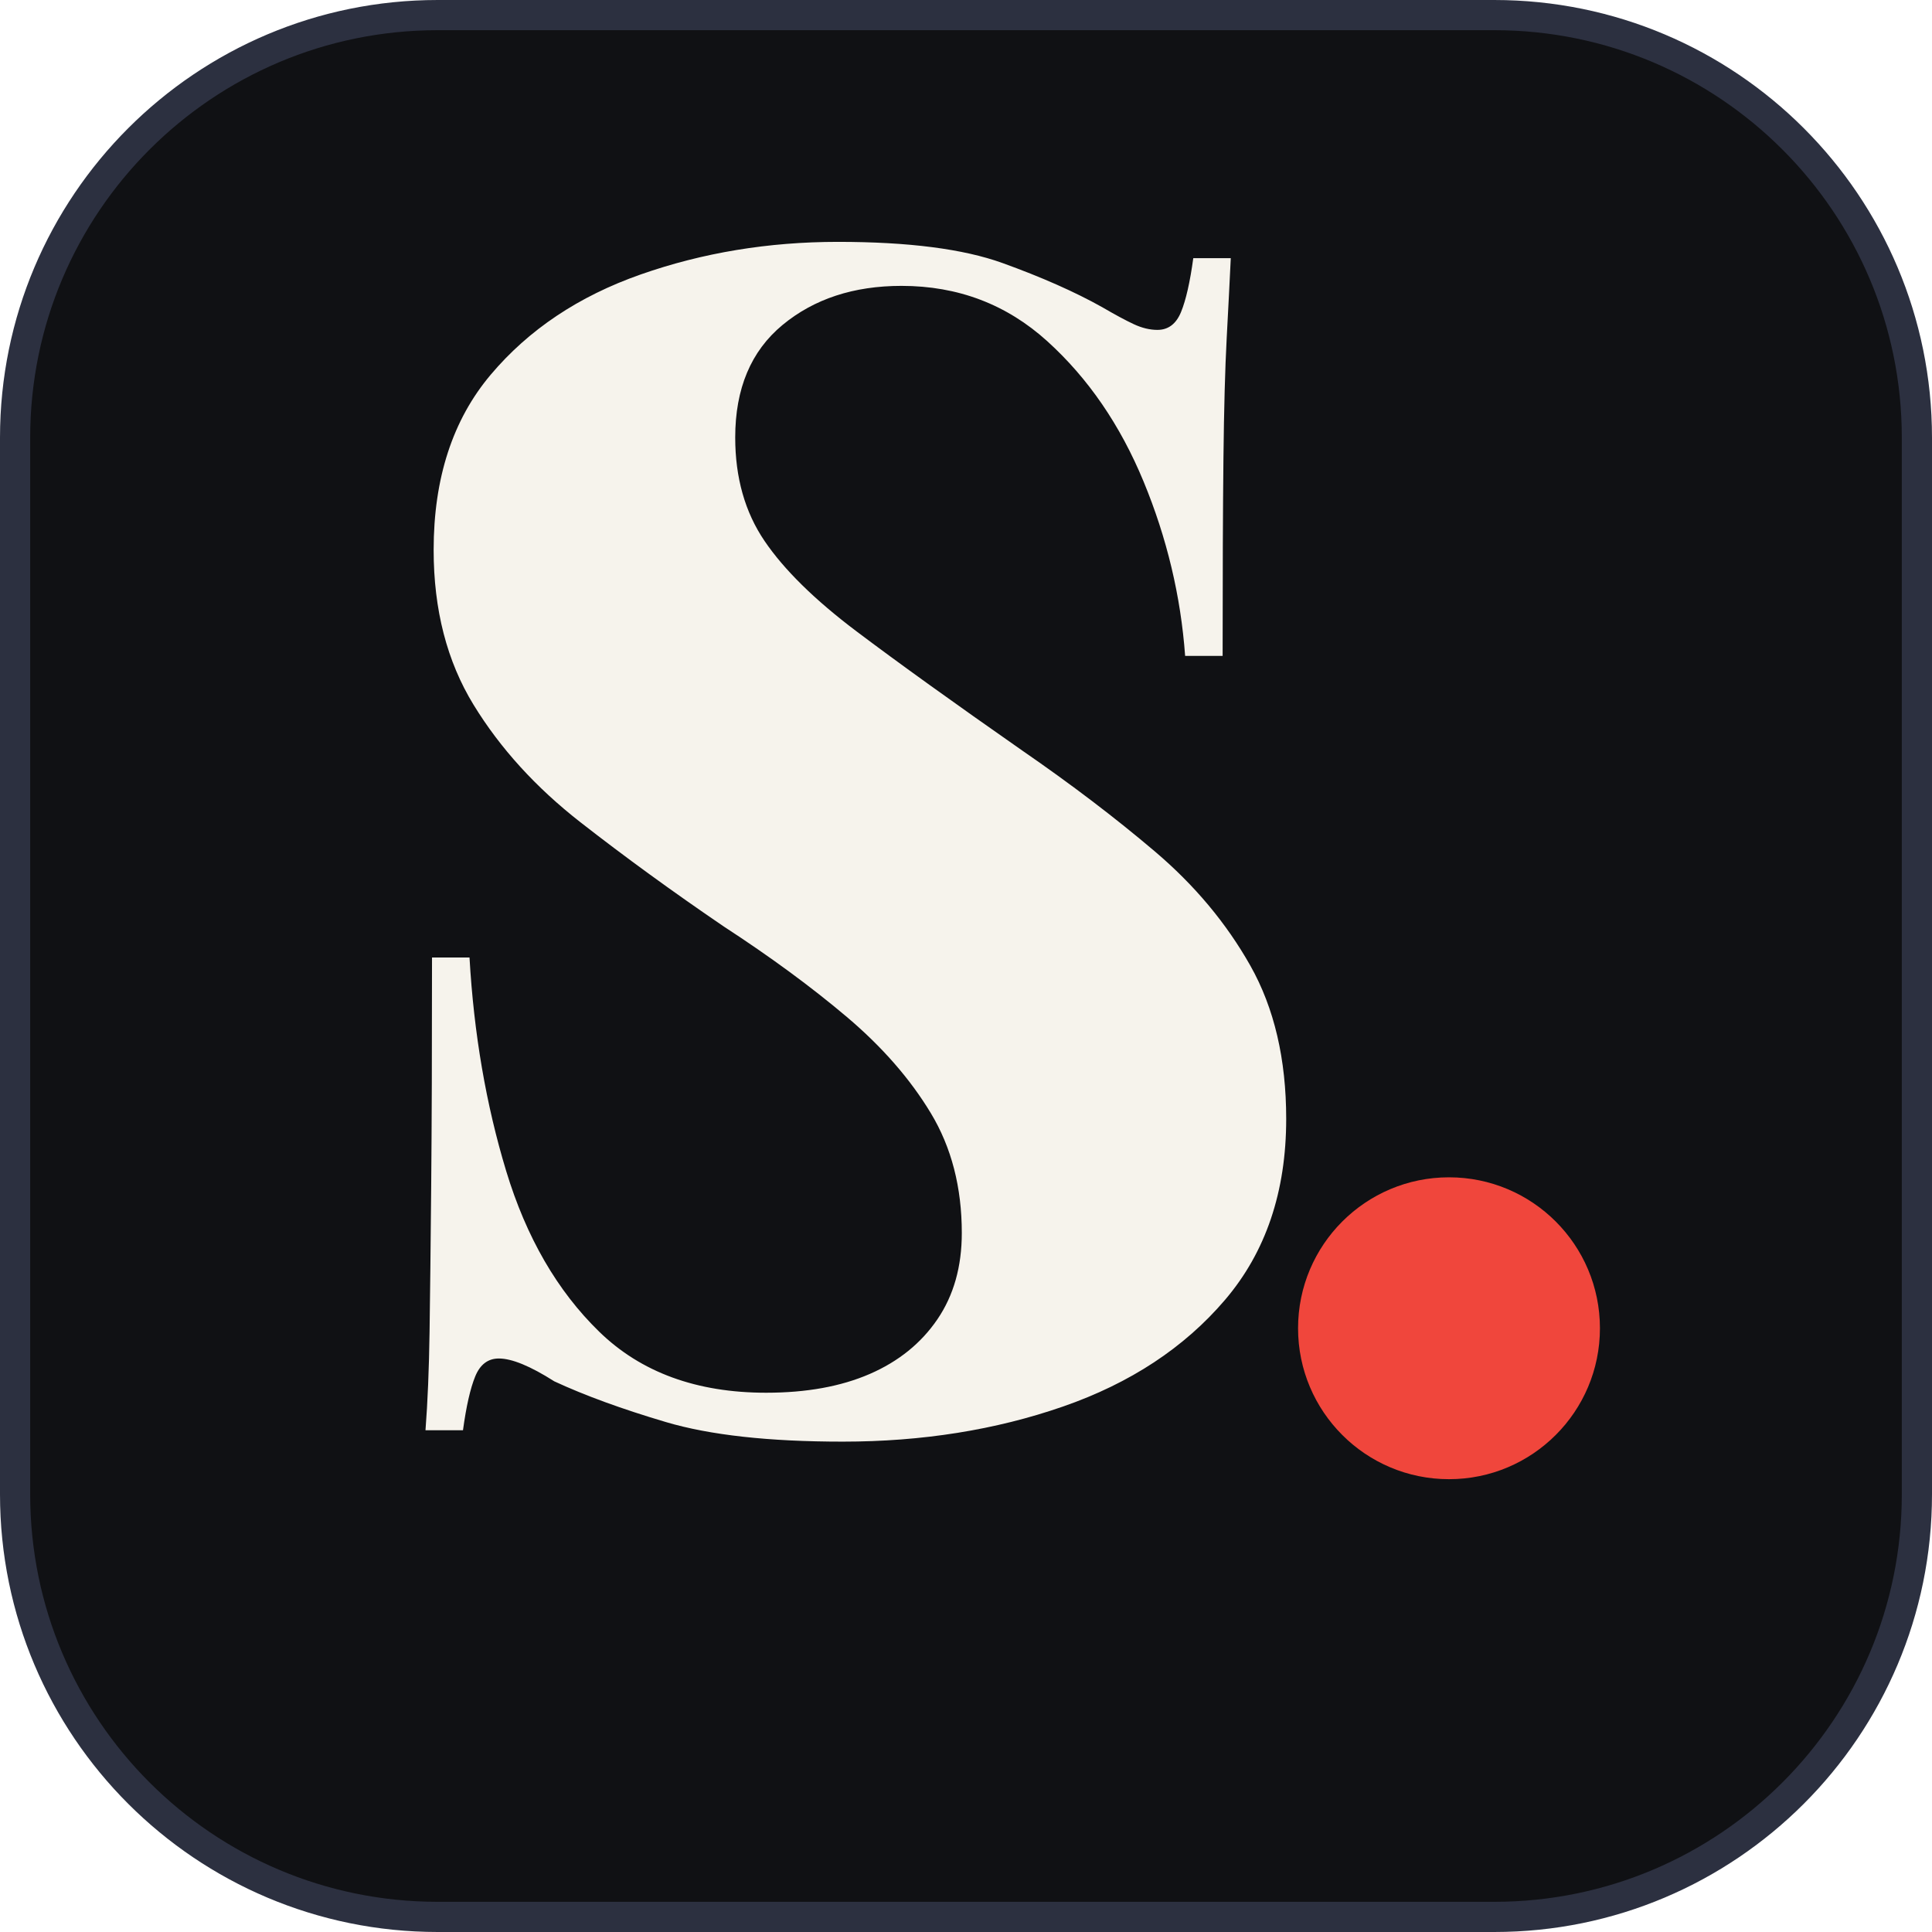
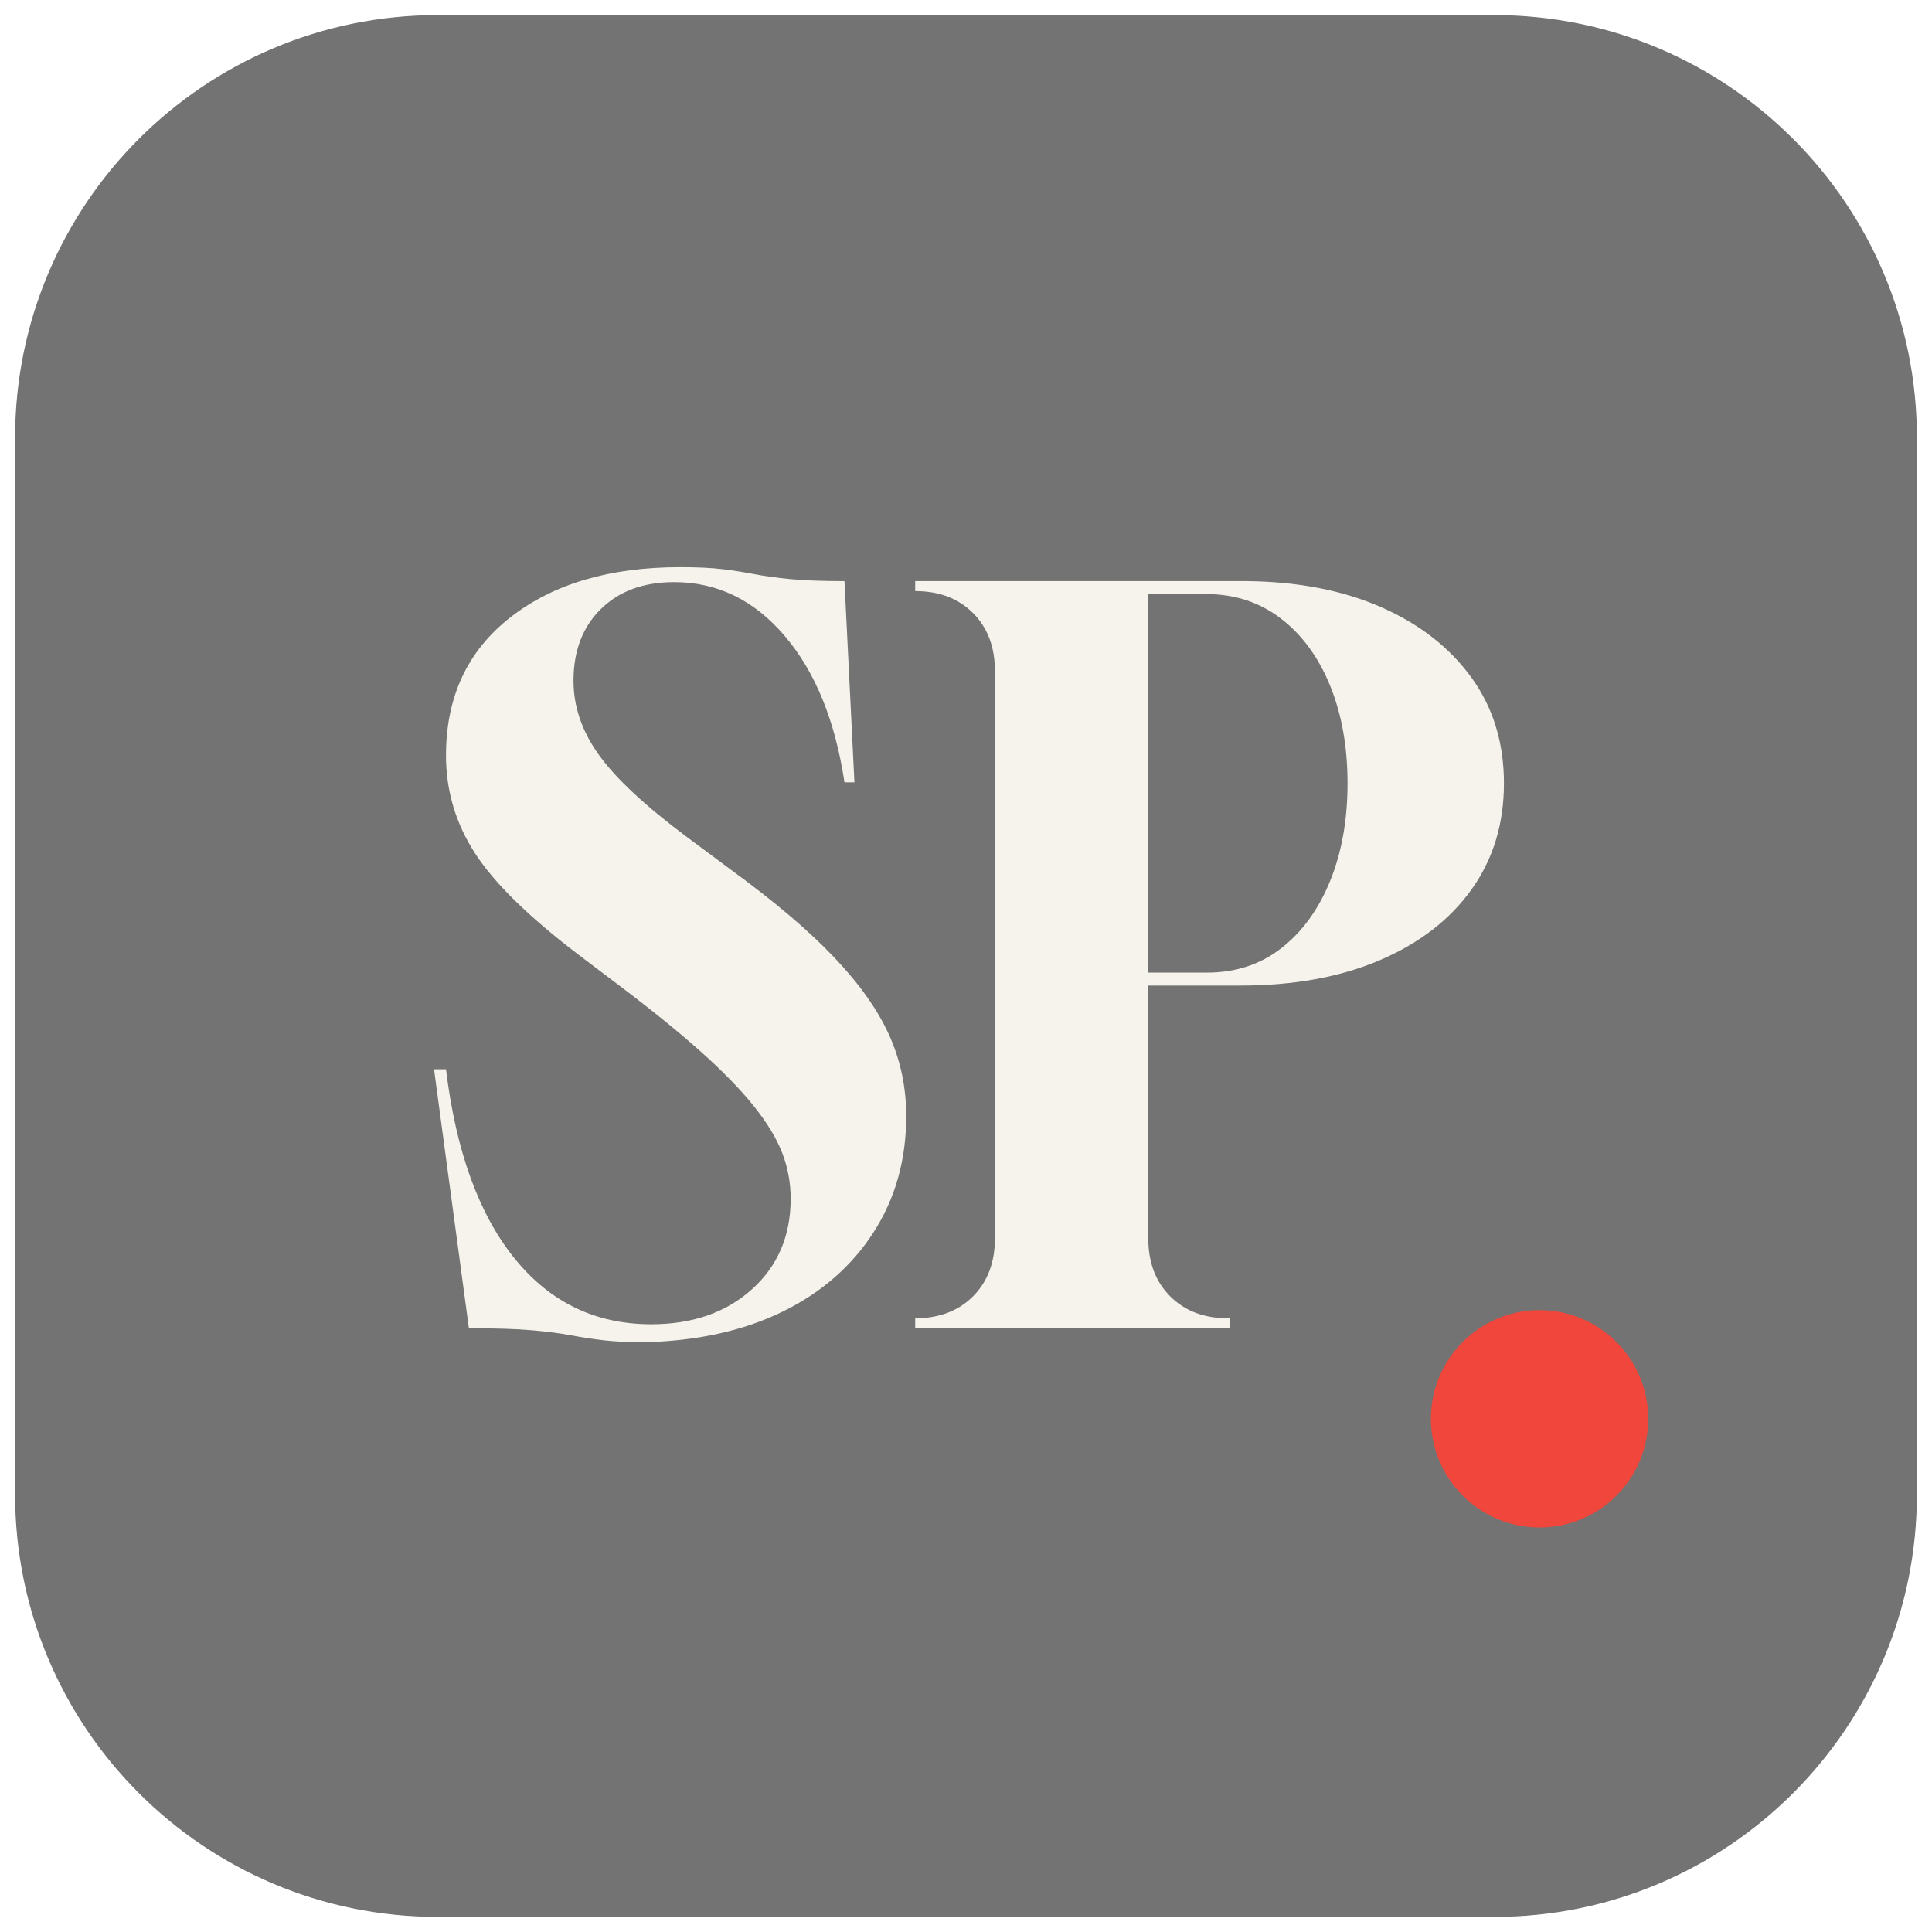
- <svg xmlns="http://www.w3.org/2000/svg" viewBox="0 0 64.0 64.0" width="64" height="64" role="img" aria-label="Santiago Post">
-   <rect x=".5" y=".5" width="63" height="63" rx="14" fill="#101114" stroke="#2C3040" />
-   <path d="M27.757 8.012Q31.267 8.012 33.211 8.714Q35.155 9.416 36.505 10.172Q37.153 10.55 37.558 10.739Q37.963 10.928 38.341 10.928Q38.881 10.928 39.124 10.334Q39.367 9.74 39.529 8.552H40.771Q40.717 9.686 40.636 11.198Q40.555 12.71 40.528 15.194Q40.501 17.678 40.501 21.728H39.259Q39.043 18.758 37.882 15.95Q36.721 13.142 34.696 11.306Q32.671 9.47 29.863 9.47Q27.487 9.47 25.921 10.766Q24.355 12.062 24.355 14.492Q24.355 16.49 25.327 17.921Q26.299 19.352 28.378 20.918Q30.457 22.484 33.859 24.86Q36.289 26.534 38.26 28.208Q40.231 29.882 41.419 31.988Q42.607 34.094 42.607 37.064Q42.607 40.682 40.582 43.058Q38.557 45.434 35.209 46.595Q31.861 47.756 27.919 47.756Q24.247 47.756 22.06 47.108Q19.873 46.46 18.361 45.758Q17.173 45.002 16.525 45.002Q15.985 45.002 15.742 45.596Q15.499 46.19 15.337 47.378H14.095Q14.203 45.974 14.23 44.111Q14.257 42.248 14.284 39.278Q14.311 36.308 14.311 31.718H15.553Q15.769 35.498 16.768 38.792Q17.767 42.086 19.846 44.111Q21.925 46.136 25.381 46.136Q27.379 46.136 28.81 45.515Q30.241 44.894 31.051 43.706Q31.861 42.518 31.861 40.844Q31.861 38.576 30.835 36.875Q29.809 35.174 28.054 33.689Q26.299 32.204 23.977 30.692Q21.439 28.964 19.225 27.236Q17.011 25.508 15.688 23.348Q14.365 21.188 14.365 18.218Q14.365 14.654 16.255 12.413Q18.145 10.172 21.223 9.092Q24.301 8.012 27.757 8.012Z" fill="#F6F3EC" />
-   <circle cx="48" cy="44" r="5" fill="#F0463C" />
+ <svg xmlns="http://www.w3.org/2000/svg" viewBox="0 0 64.00 64.00" width="64" height="64" role="img" aria-label="Santiago Post">
+   <rect x=".5" y=".5" width="63" height="63" rx="14" fill="#737373" />
+   <path d="M21.374 44.462Q20.516 44.462 19.971 44.396Q19.427 44.33 18.899 44.231Q18.371 44.132 17.612 44.066Q16.853 44.0 15.533 44.0L14.378 35.42H14.774Q15.269 39.479 17.035 41.674Q18.8 43.868 21.572 43.868Q23.618 43.868 24.905 42.713Q26.192 41.558 26.192 39.71Q26.192 38.918 25.912 38.192Q25.631 37.466 24.971 36.641Q24.311 35.816 23.222 34.843Q22.133 33.869 20.516 32.648L19.163 31.625Q16.688 29.744 15.731 28.259Q14.774 26.774 14.774 25.025Q14.774 22.121 16.902 20.454Q19.031 18.788 22.529 18.788Q23.387 18.788 23.931 18.854Q24.476 18.92 24.988 19.019Q25.499 19.118 26.192 19.184Q26.885 19.25 27.974 19.25L28.304 25.916H27.974Q27.512 22.847 25.994 21.065Q24.476 19.283 22.331 19.283Q20.813 19.283 19.905 20.174Q18.998 21.065 18.998 22.55Q18.998 23.837 19.84 25.008Q20.681 26.18 22.76 27.731L24.179 28.787Q26.357 30.371 27.627 31.707Q28.898 33.044 29.459 34.298Q30.02 35.552 30.02 36.971Q30.02 39.149 28.931 40.832Q27.842 42.515 25.912 43.456Q23.981 44.396 21.374 44.462ZM30.317 44.0V43.67Q31.505 43.67 32.231 42.944Q32.957 42.218 32.957 41.03V22.22Q32.957 21.032 32.231 20.306Q31.505 19.58 30.317 19.58V19.25H41.339Q43.88 19.283 45.778 20.124Q47.675 20.966 48.748 22.451Q49.82 23.936 49.82 25.949Q49.82 27.962 48.748 29.463Q47.675 30.965 45.712 31.806Q43.748 32.648 41.075 32.648H38.039V41.03Q38.039 42.218 38.765 42.944Q39.491 43.67 40.679 43.67H40.745V44.0ZM38.039 32.219H39.986Q41.405 32.219 42.445 31.41Q43.484 30.602 44.062 29.183Q44.639 27.764 44.639 25.949Q44.639 24.134 44.062 22.715Q43.484 21.296 42.428 20.487Q41.372 19.679 39.953 19.679H38.039Z" fill="#F6F3EC" />
+   <circle cx="51" cy="47" r="3.6" fill="#F0463C" />
</svg>
